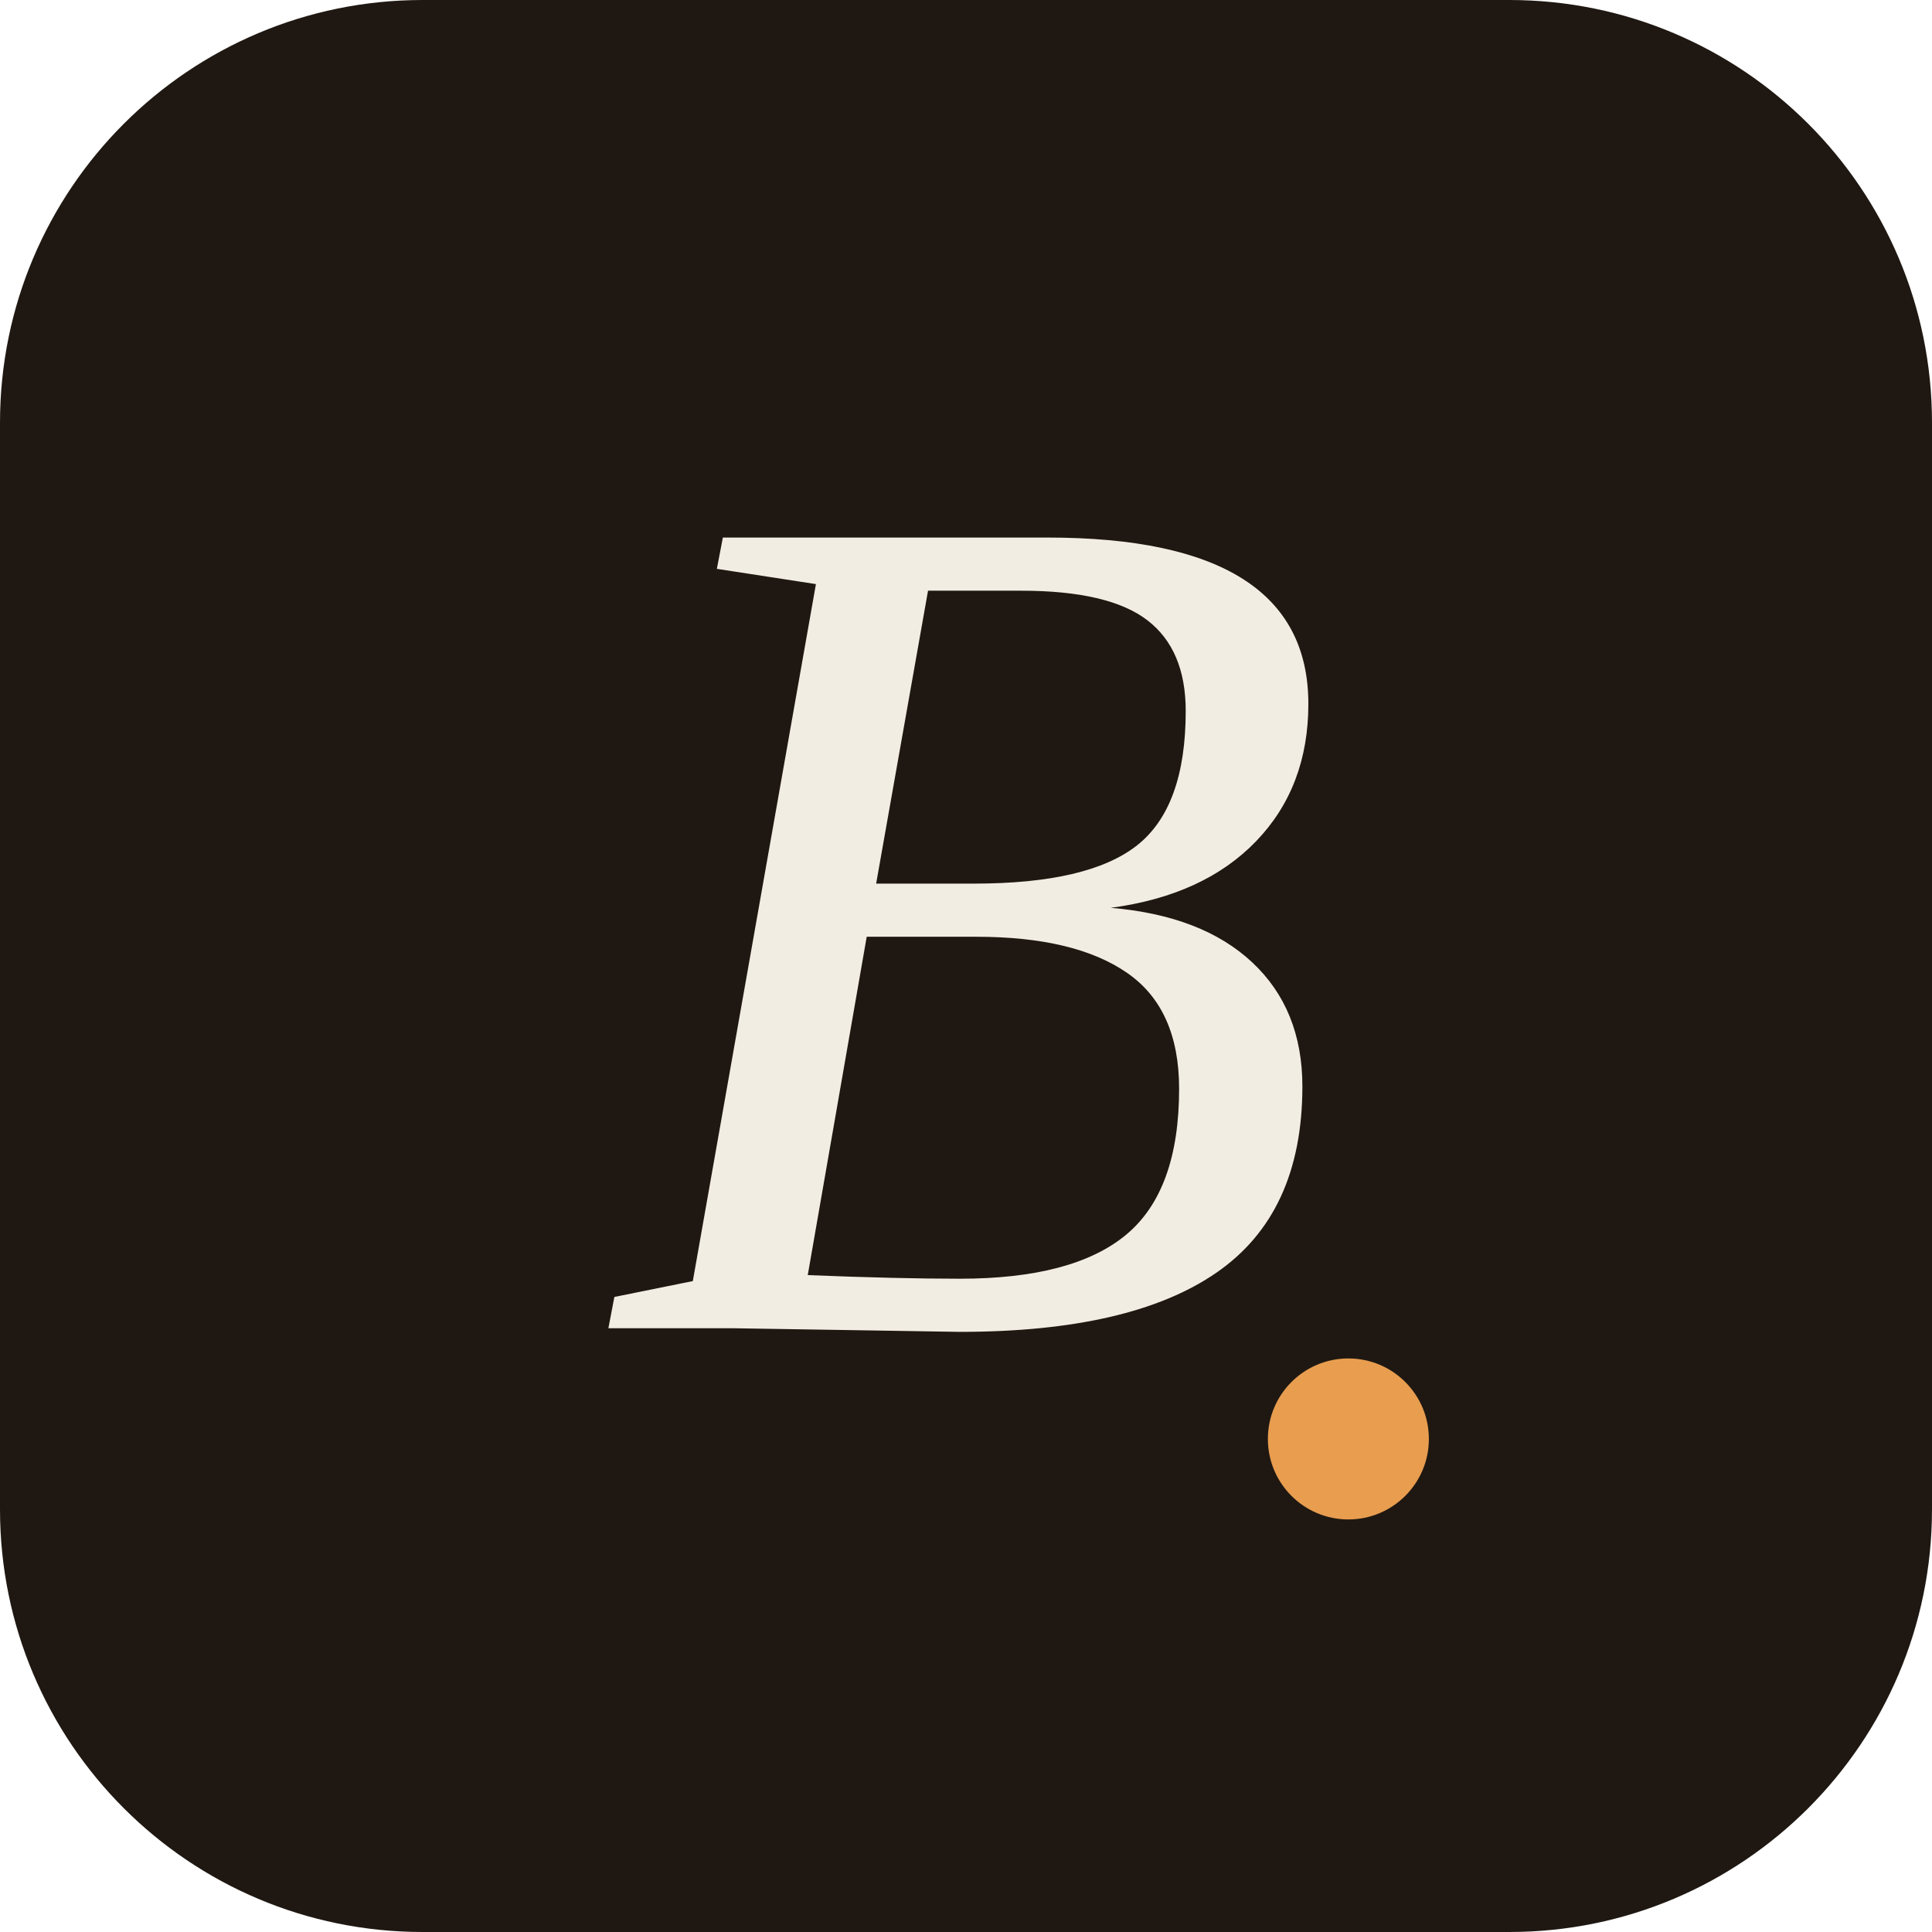
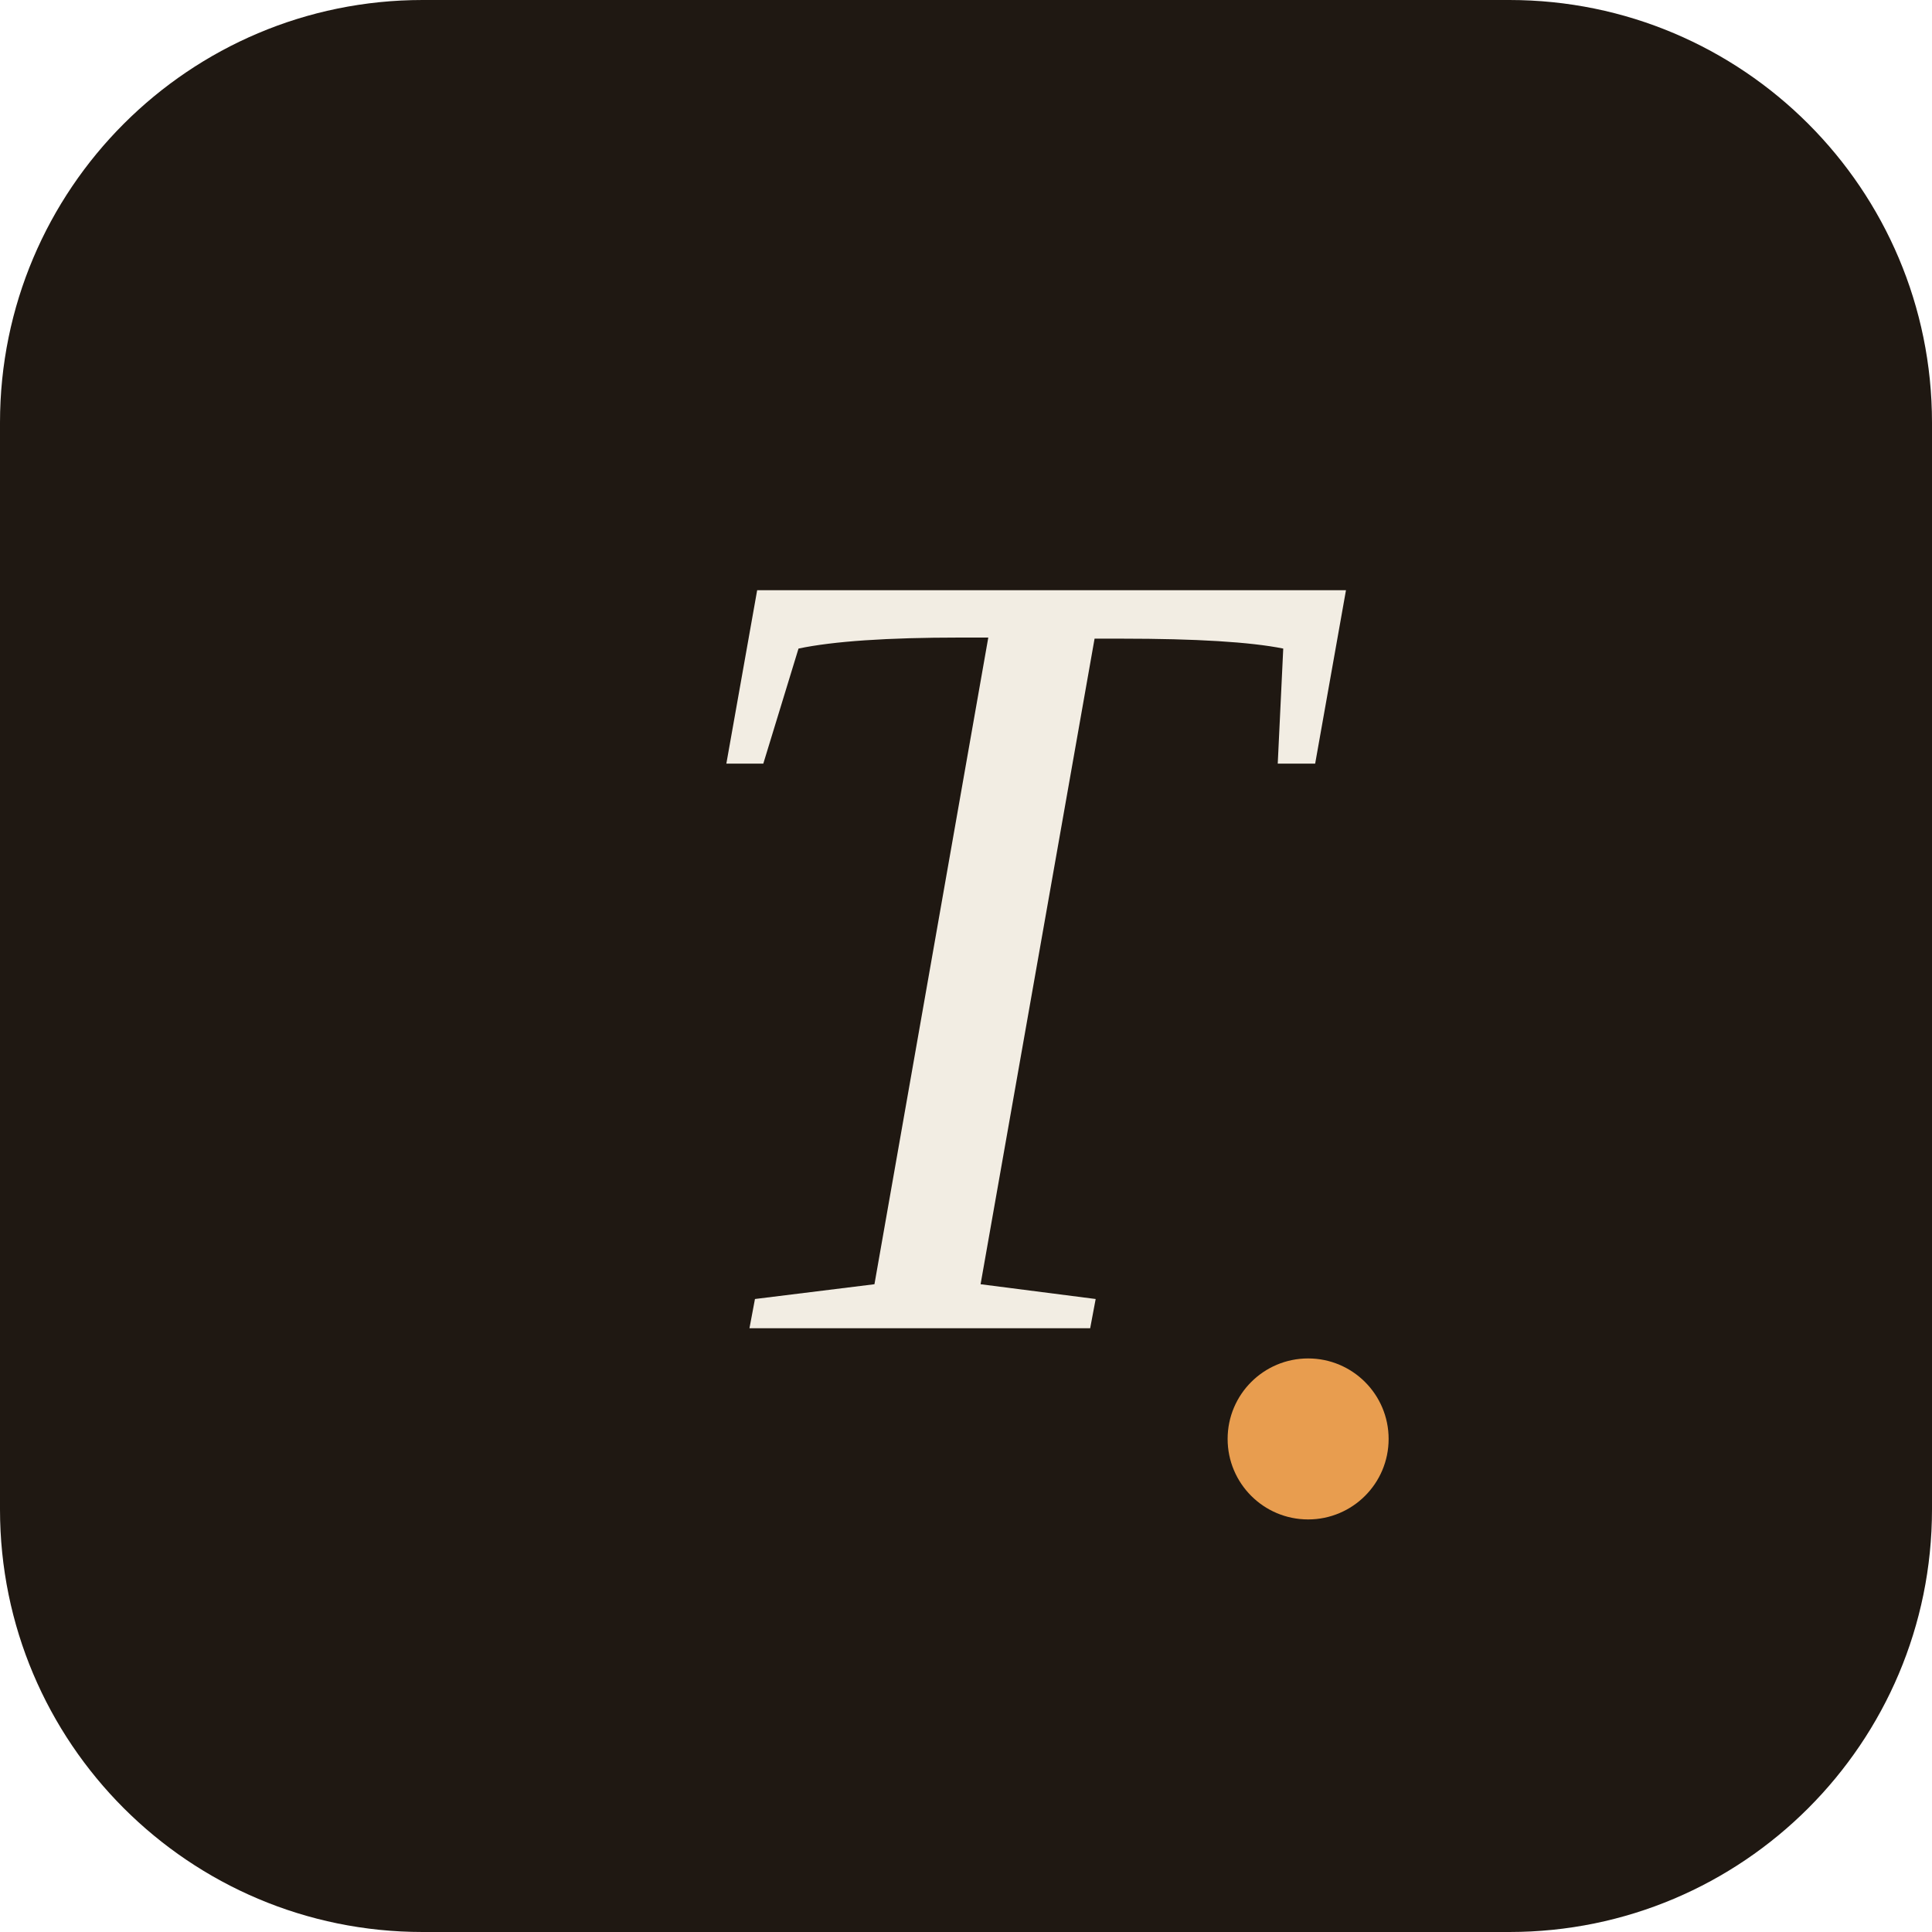
<svg xmlns="http://www.w3.org/2000/svg" viewBox="0 0 192 192" width="192" height="192">
  <rect width="192" height="192" rx="42" fill="#1F1812" />
-   <text x="96" y="132" font-family="Georgia, 'Times New Roman', serif" font-style="italic" font-weight="400" font-size="120" text-anchor="middle" fill="#F2EDE3">B</text>
-   <circle cx="134" cy="143" r="8" fill="#E89D4F" />
+   <text x="96" y="132" font-family="Georgia, 'Times New Roman', serif" font-style="italic" font-weight="400" font-size="112" text-anchor="middle" fill="#F2EDE3">T</text>
+   <circle cx="130" cy="143" r="8" fill="#E89D4F" />
</svg>
